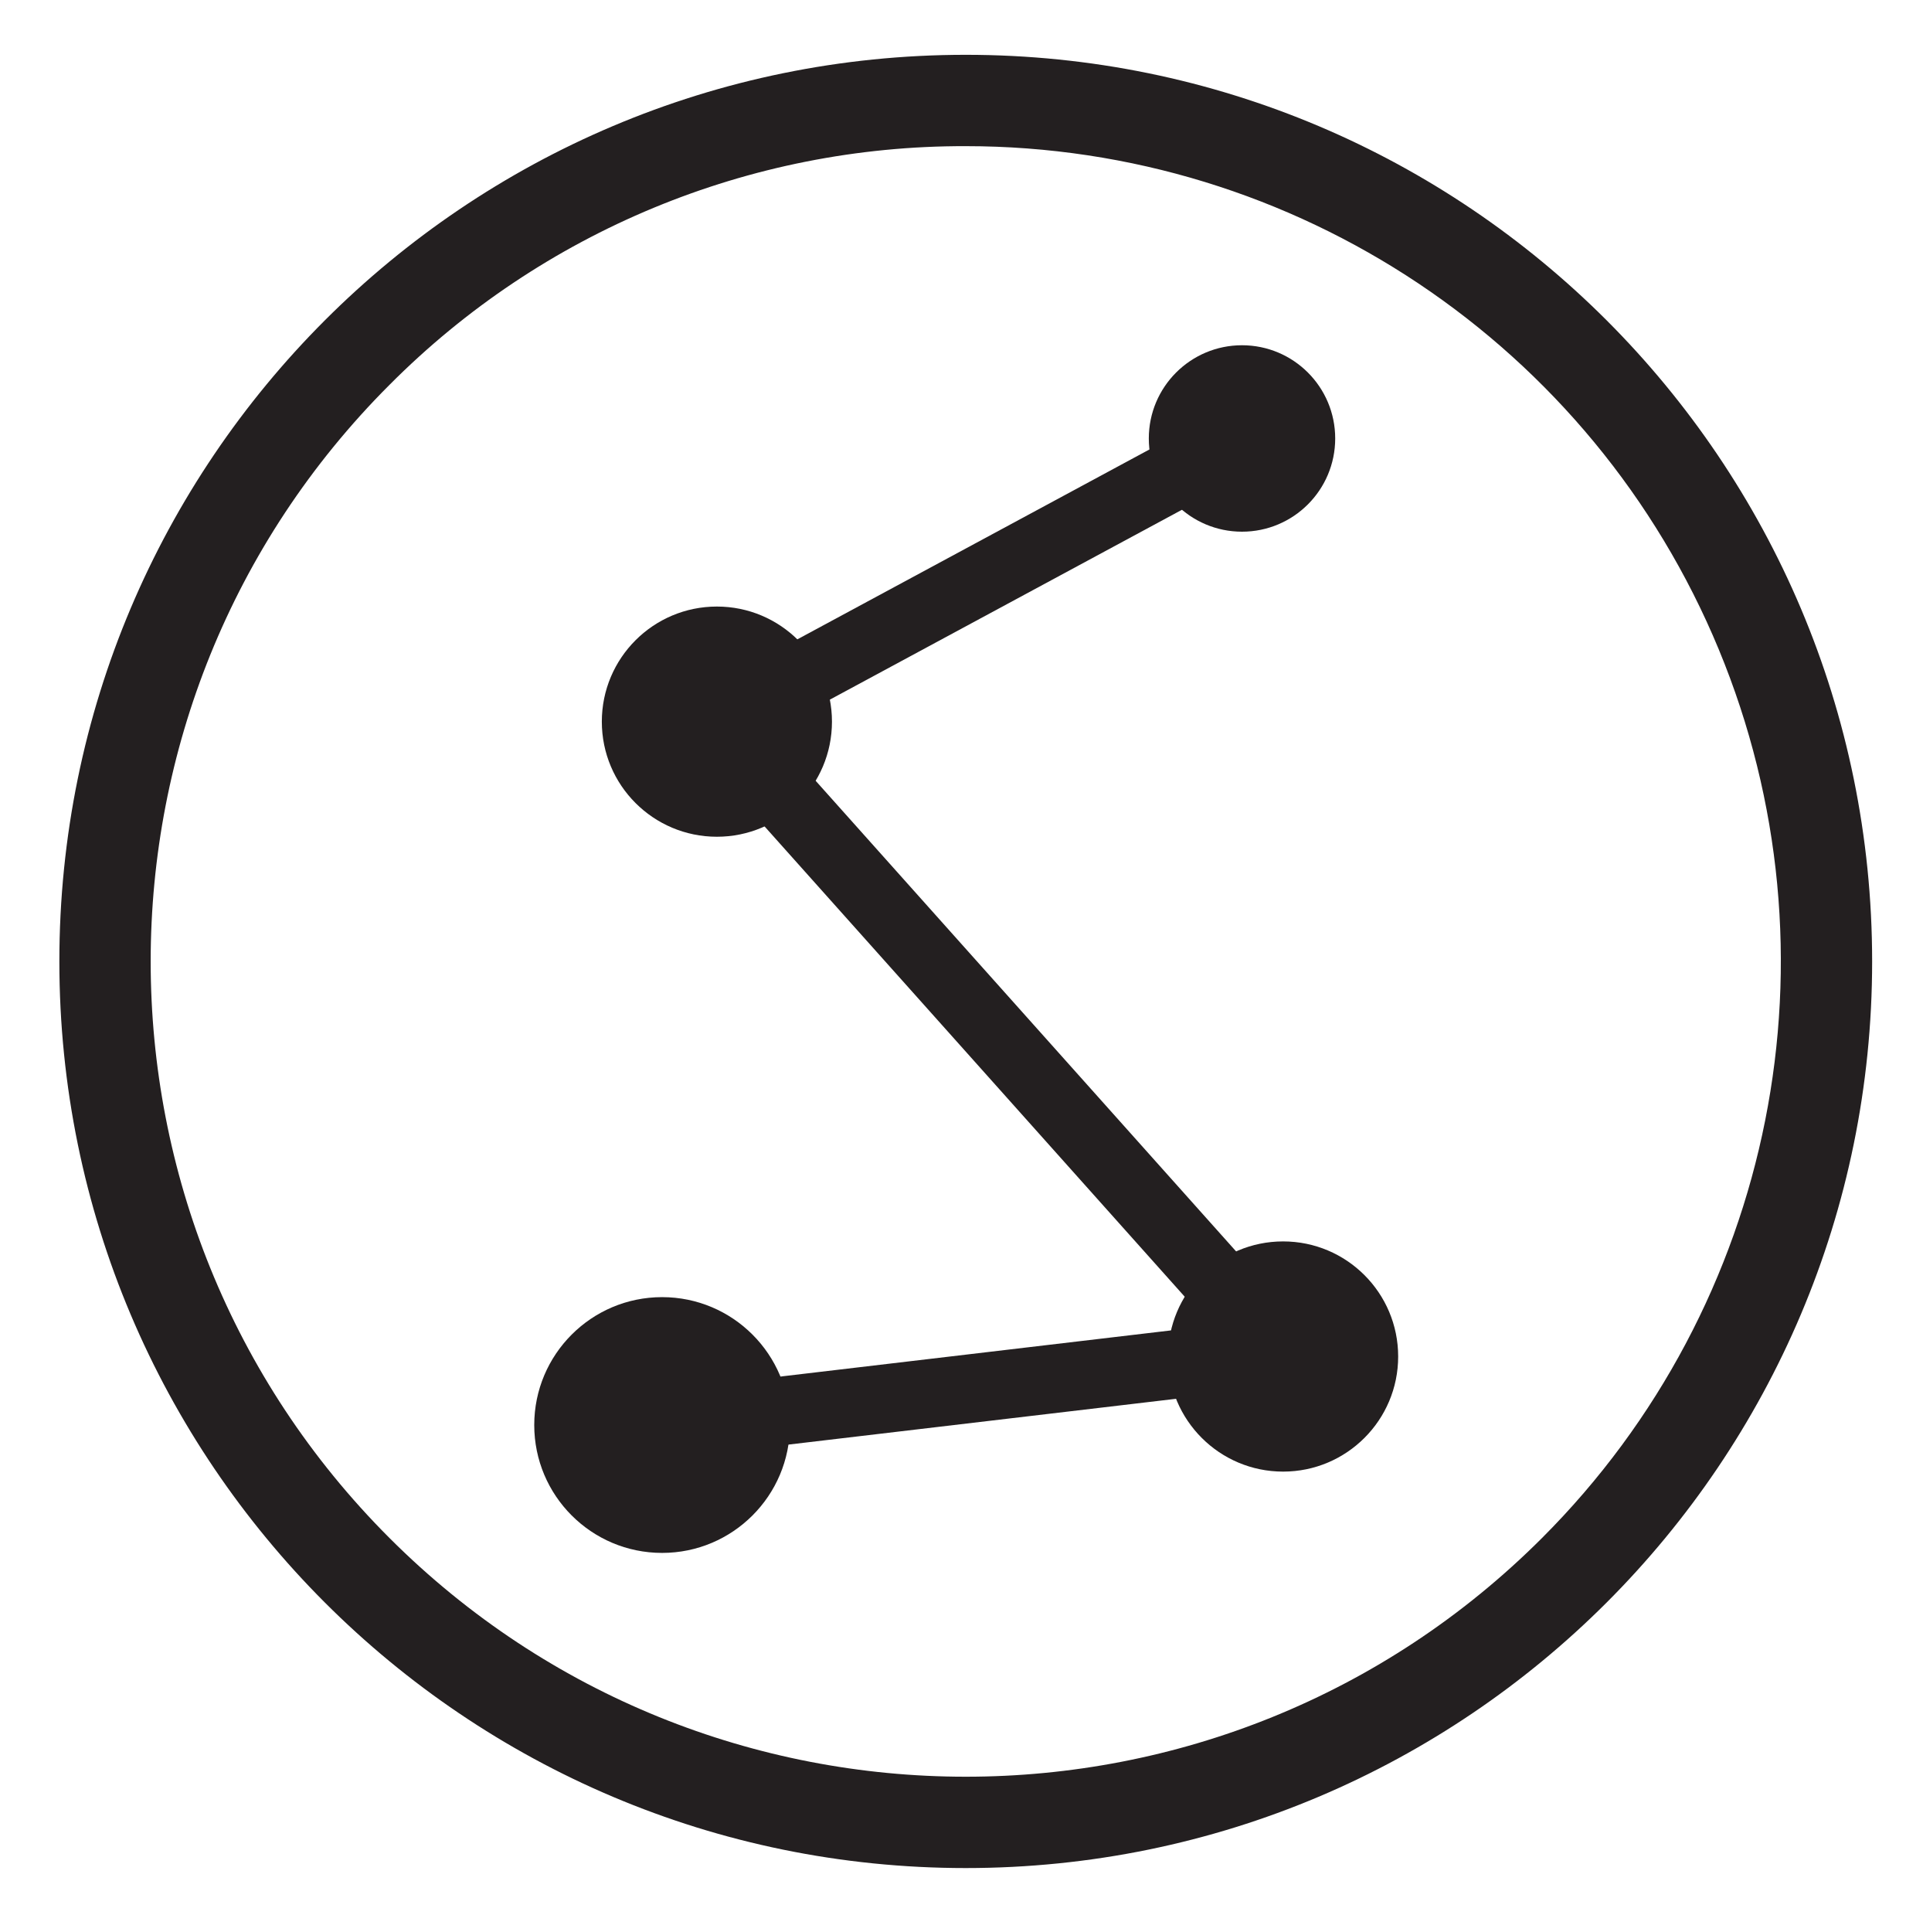
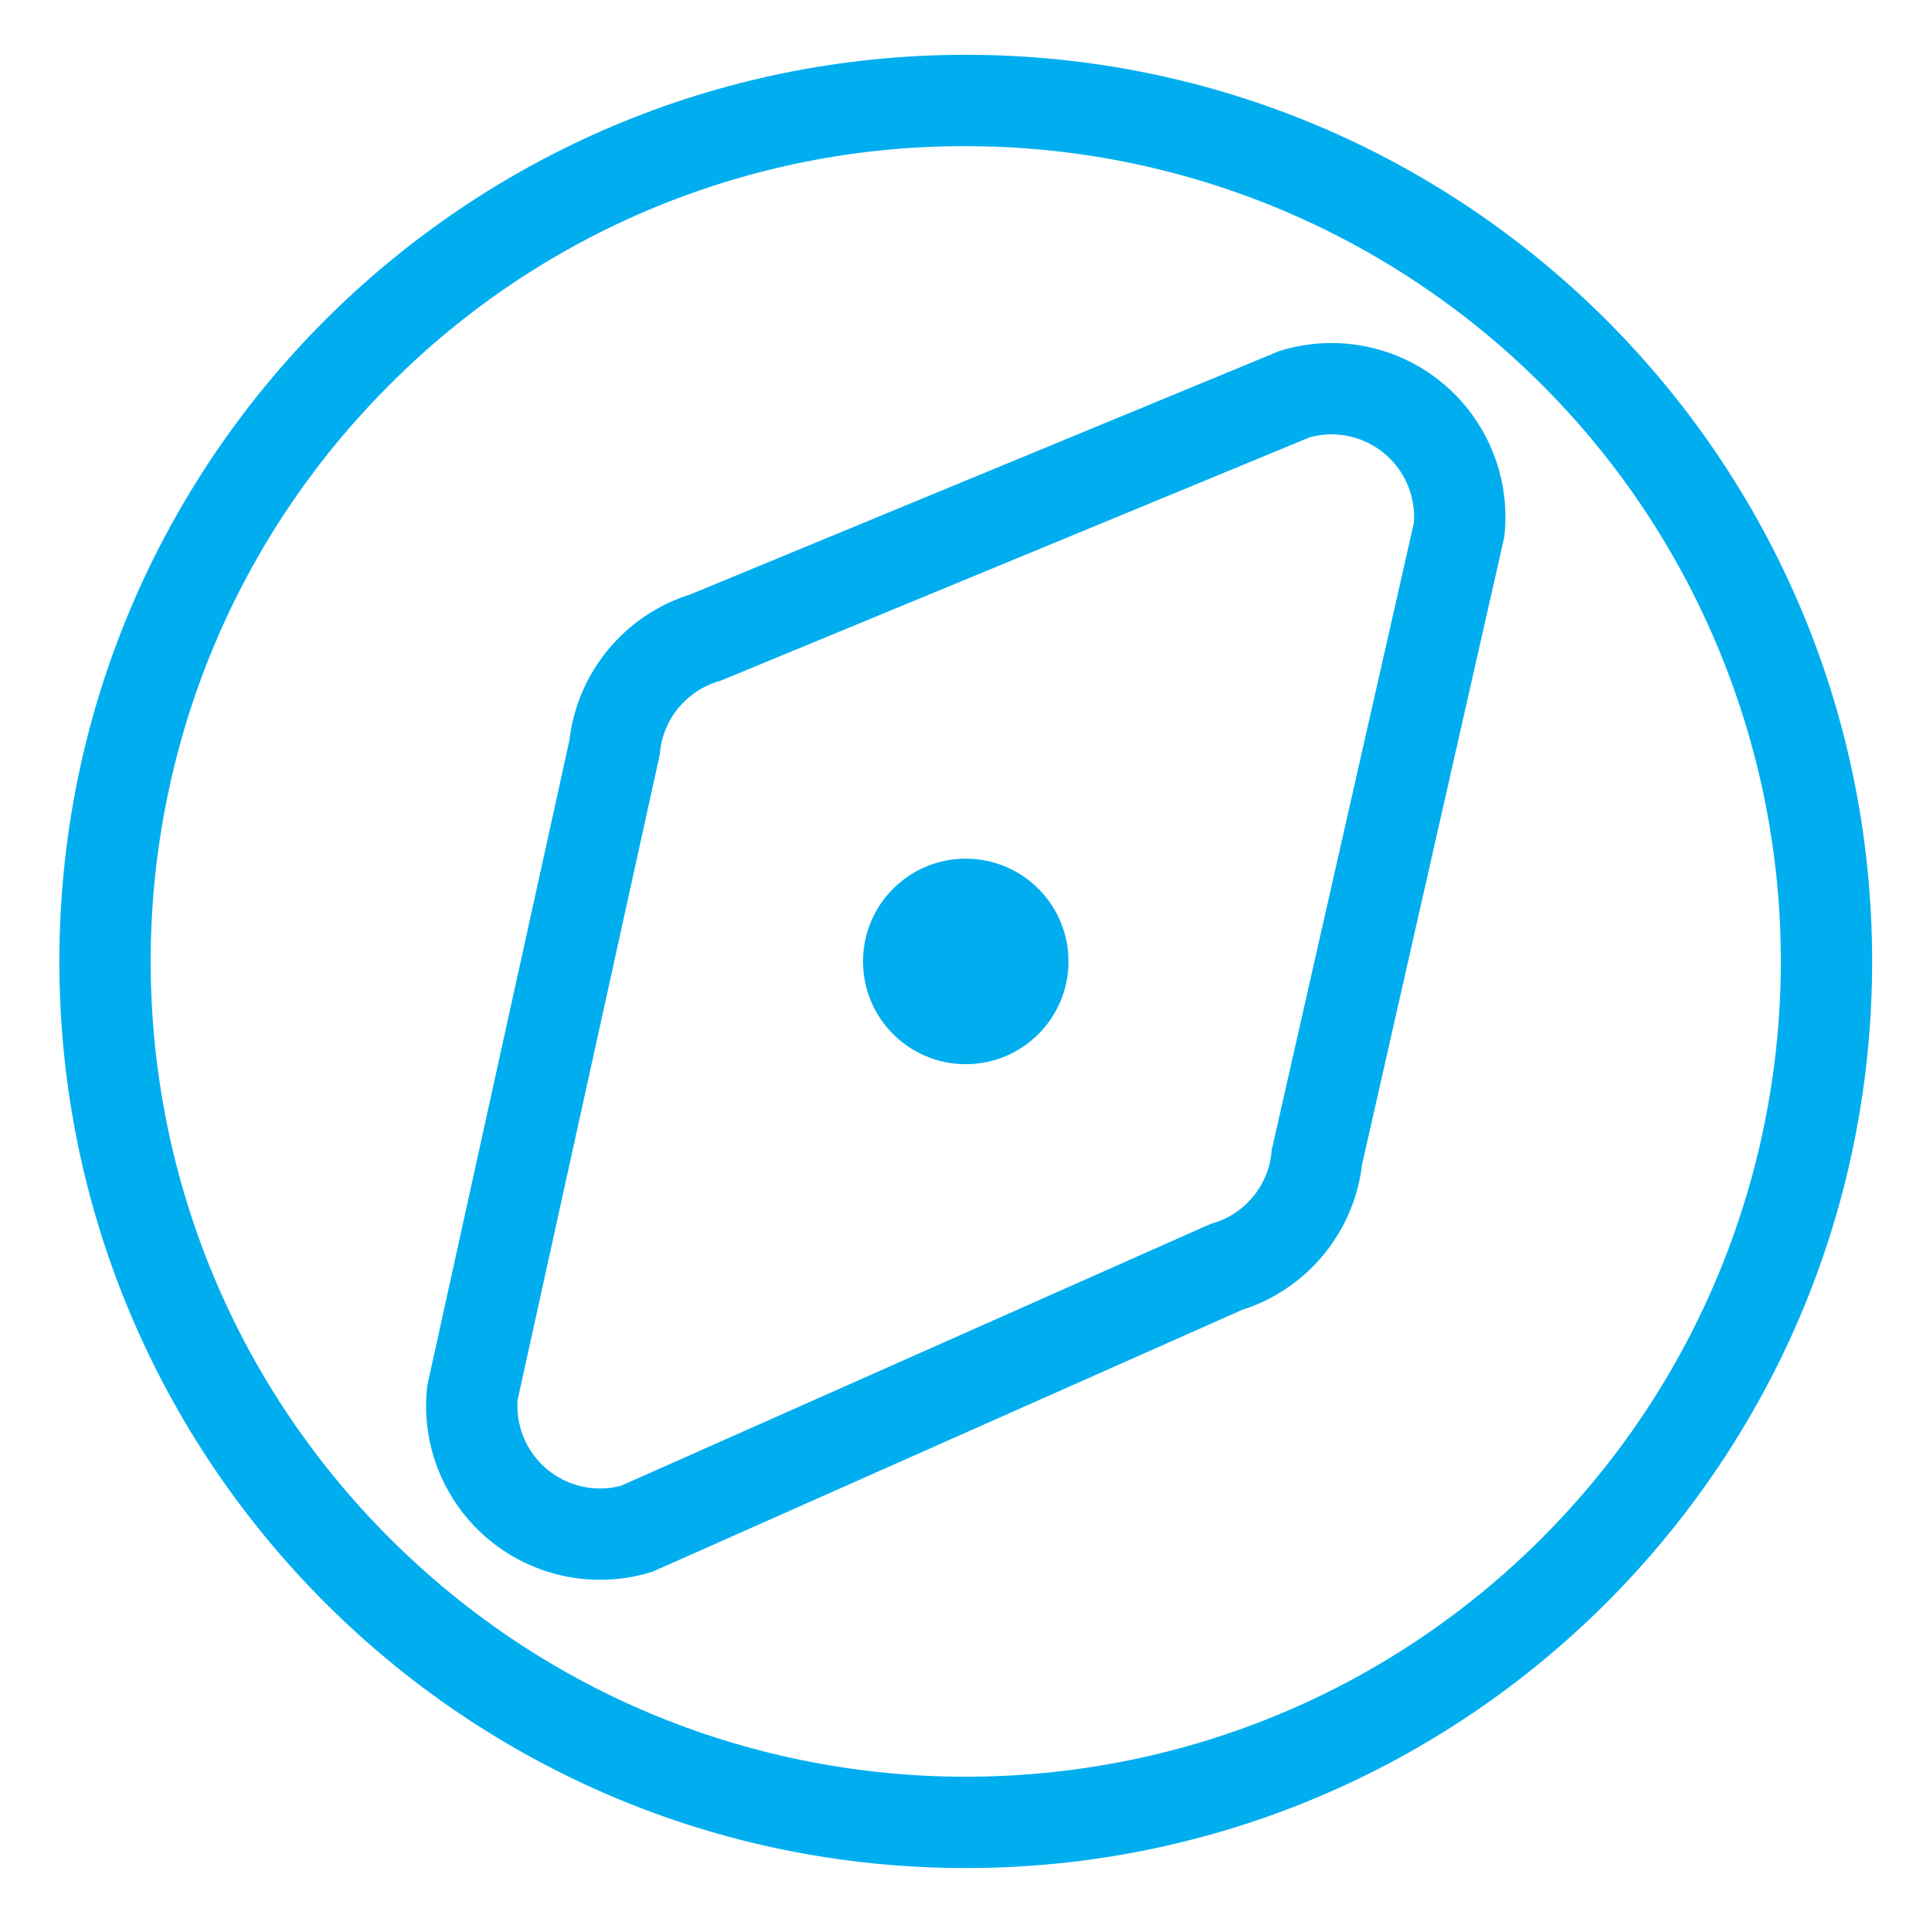
<svg xmlns="http://www.w3.org/2000/svg" id="Layer_1" data-name="Layer 1" viewBox="0 0 421 423">
  <defs>
-     <style>.cls-1{fill:#231f20;}.cls-2{fill:none;stroke:#231f20;stroke-linecap:round;stroke-miterlimit:10;stroke-width:15px;}</style>
+     <style>.cls-1{fill:#00aeef;}.cls-2{fill:none;stroke:#00aeef;stroke-miterlimit:10;stroke-width:20px;}</style>
  </defs>
  <path class="cls-1" d="M211.5,32A178.5,178.5,0,0,1,337.72,336.72,178.5,178.5,0,0,1,85.28,84.28,177.36,177.36,0,0,1,211.5,32m0-20C101.87,12,13,100.87,13,210.5S101.87,409,211.5,409,410,320.13,410,210.5,321.13,12,211.5,12Z" />
-   <path class="cls-2" d="M145,312l127-15" />
-   <path class="cls-2" d="M157,158,283,299" />
-   <path class="cls-2" d="M157,158,272,96" />
-   <rect class="cls-1" x="255.8" y="271.8" width="50.4" height="50.4" rx="25.2" />
-   <rect class="cls-1" x="131.8" y="132.8" width="50.4" height="50.4" rx="25.2" />
-   <rect class="cls-1" x="251.59" y="75.59" width="40.82" height="40.82" rx="20.41" />
-   <rect class="cls-1" x="117" y="284" width="56" height="56" rx="28" />
+   <path class="cls-2" d="M283.56,86.28,154.5,139.59a28.09,28.09,0,0,0-19.92,24.13L103.45,305a28.09,28.09,0,0,0,36,29.71L268.5,277.41a28.09,28.09,0,0,0,19.92-24.13L319.55,116A28.09,28.09,0,0,0,283.56,86.28Z" />
+   <circle class="cls-1" cx="211.5" cy="210.5" r="22.5" />
</svg>
